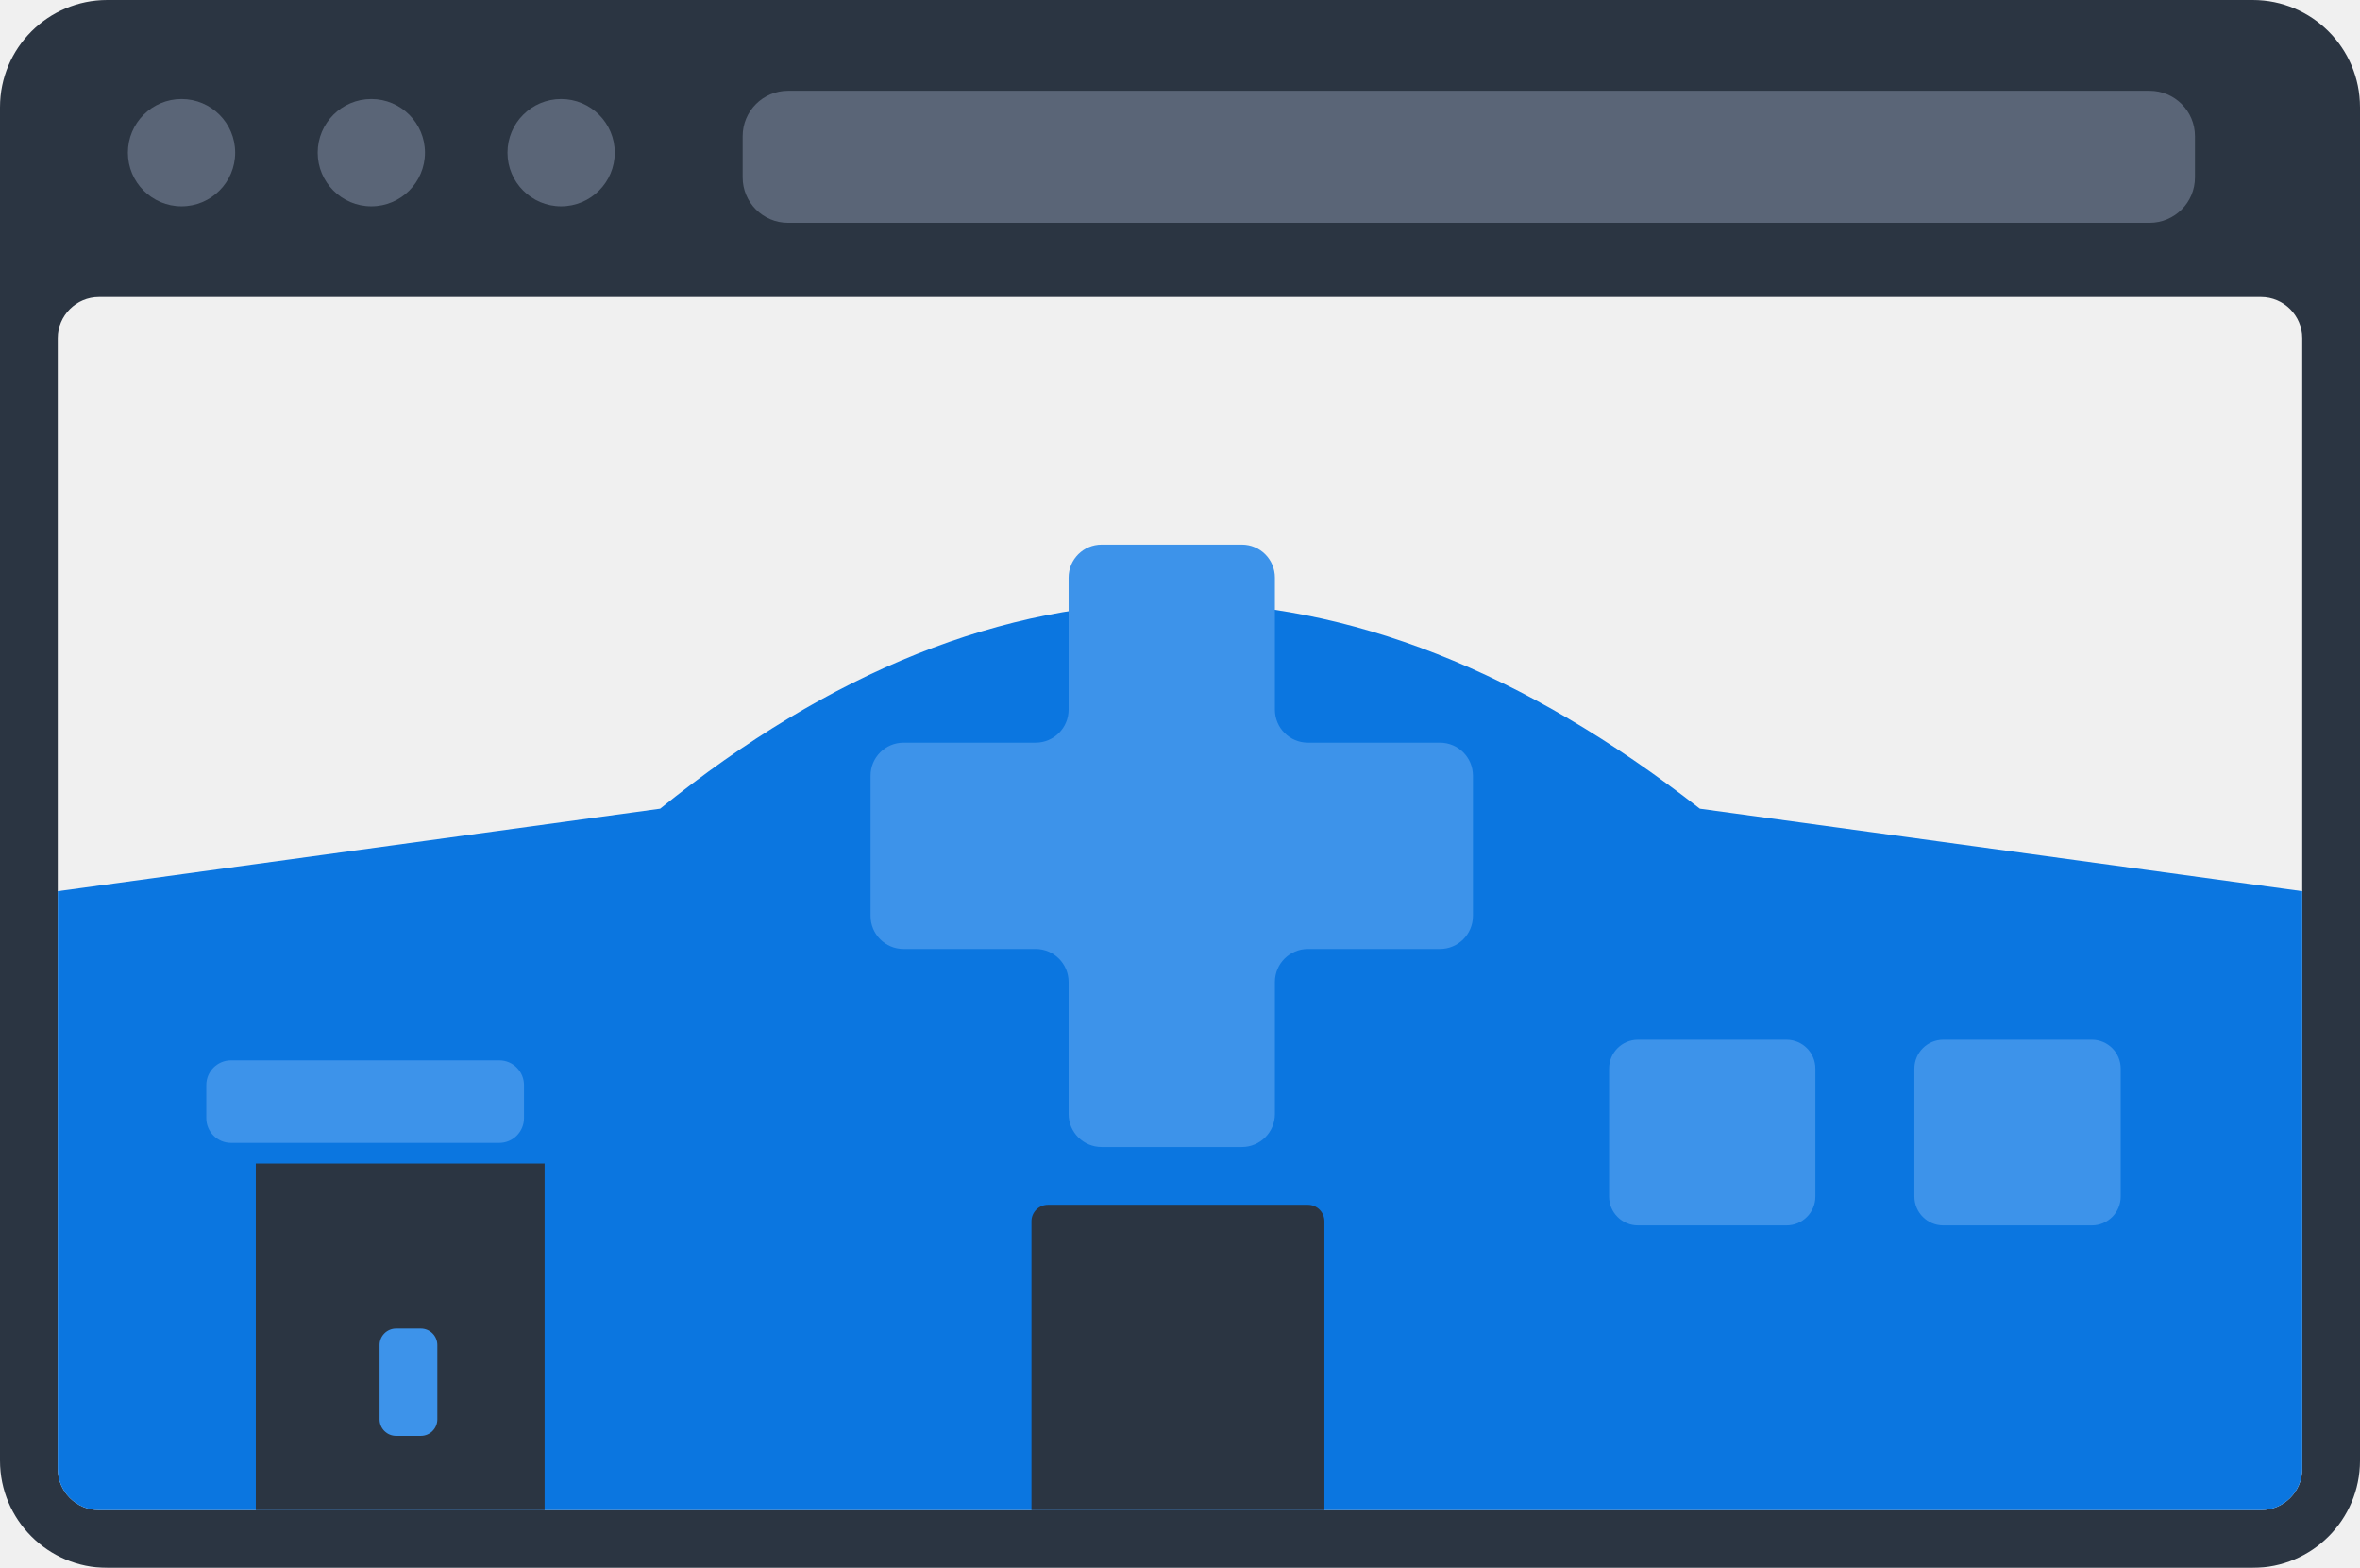
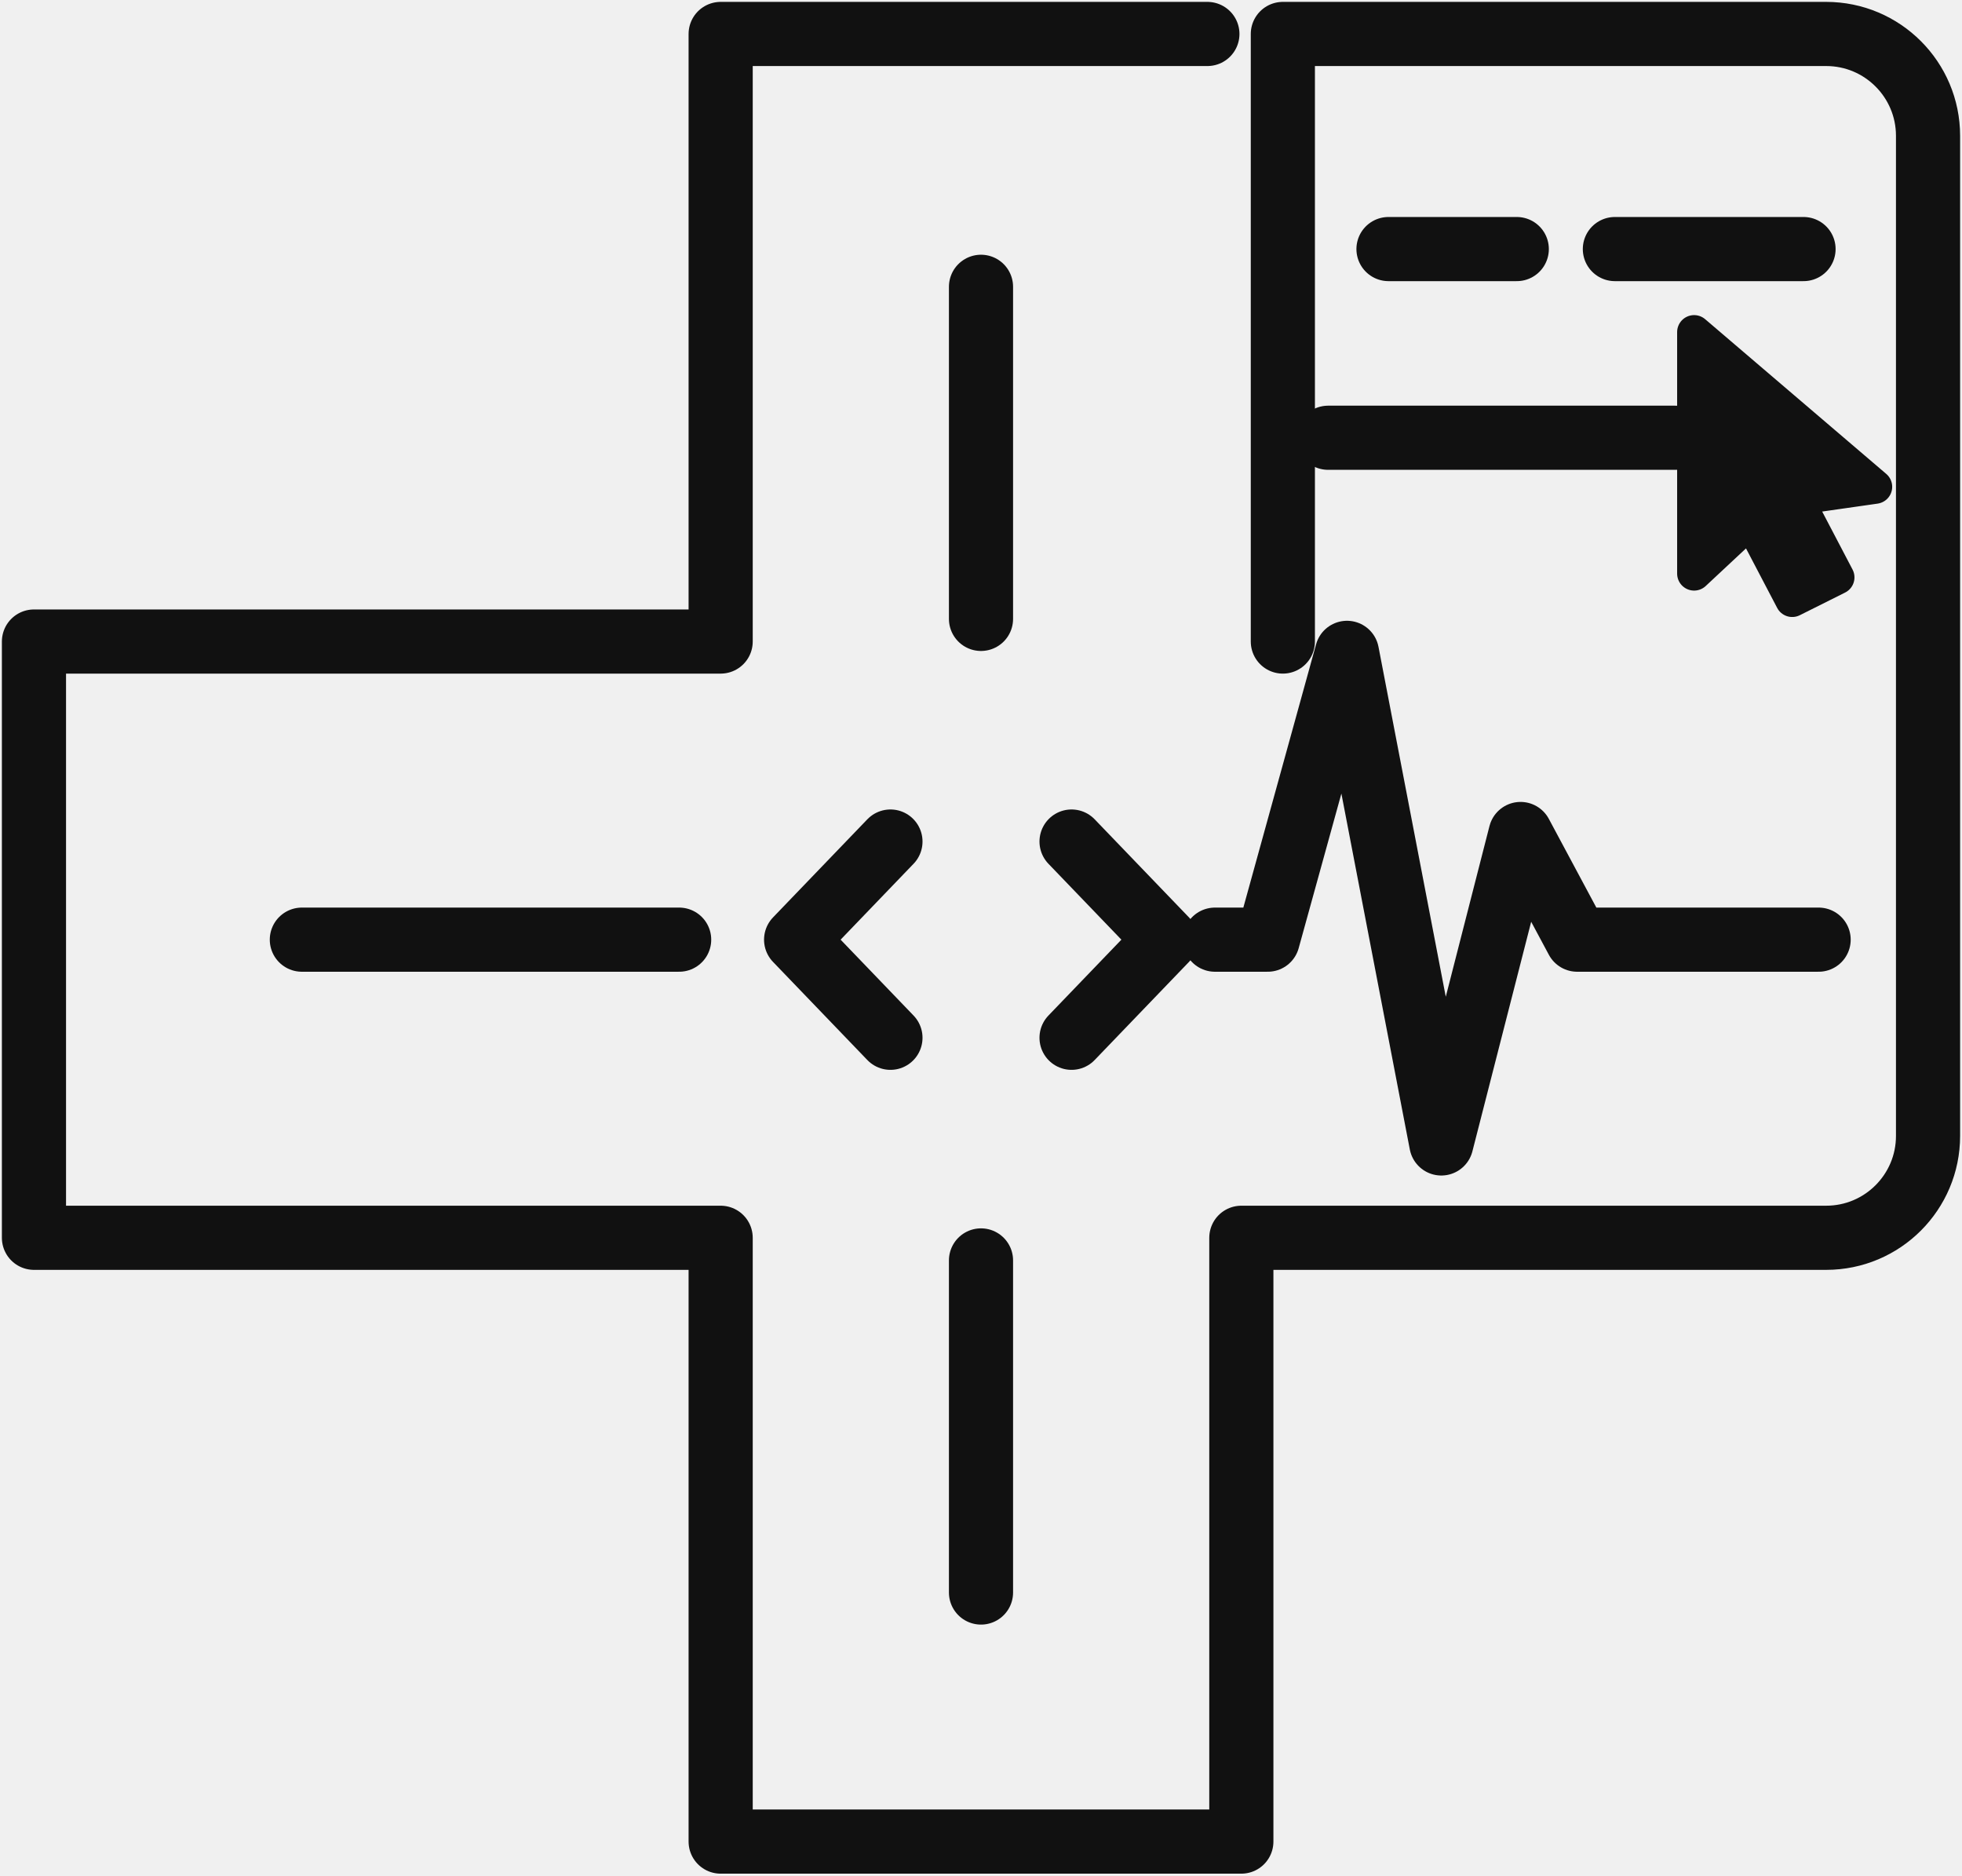
- <svg xmlns="http://www.w3.org/2000/svg" viewBox="0 0 572 380" width="572" height="380" role="img" aria-label="Simple Surgery">
-   <defs>
-     <clipPath id="sni9491">
-       <rect x="14" y="72" width="544" height="294" rx="10" ry="10" />
-     </clipPath>
-     <mask id="mni9491">
-       <rect x="0" y="0" width="572" height="380" fill="#fff" />
-       <rect x="14" y="72" width="544" height="294" rx="10" ry="10" fill="#000" />
-     </mask>
-   </defs>
+ <svg xmlns="http://www.w3.org/2000/svg" viewBox="0 0 520 497" width="520" height="497" role="img" aria-label="Simple Surgery">
  <g transform="translate(0 0)">
-     <rect x="0" y="0" width="572" height="380" rx="26" ry="26" fill="#2B3542" mask="url(#mni9491)" />
-     <g fill="#5A6577">
-       <circle cx="44" cy="37" r="13" />
-       <circle cx="90" cy="37" r="13" />
-       <circle cx="136" cy="37" r="13" />
-       <rect x="180" y="22" width="352" height="32" rx="11" ry="11" />
+     <g fill="none" stroke="#111111" stroke-width="17" stroke-linecap="round" stroke-linejoin="round">
+       <path d="M320 9 H191 V170 H9 V328 H191 V488 H329 V328 H484 A27 27 0 0 0 511 301 V36 A27 27 0 0 0 484 9 H340 V170" />
+       <path d="M368 66 h34" />
+       <path d="M428 66 h50" />
+       <path d="M352 116 h92" />
+       <path d="M260 76 v88" />
+       <path d="M260 334 v88" />
+       <path d="M80 249 h100" />
+       <path d="M236 223 l-25 26 25 26" />
+       <path d="M284 223 l25 26-25 26" />
+       <path d="M322 249 h14 l21-76 25 130 21-82 15 28 h64" />
    </g>
-     <g clip-path="url(#sni9491)">
-       <path fill="#0B76E0" d="M14 366 L14 216 L160 196 Q284 96 412 196 L558 216 L558 366 Z" />
-       <g fill="#2B3542">
-         <path d="M254 292 h63 a4 4 0 0 1 4 4 v70 h-71 v-70 a4 4 0 0 1 4-4 Z" />
-         <path d="M62 282 h70 v84 H62 Z" />
-       </g>
-       <g fill="#3D93EA">
-         <path d="M267 132 h34 a8 8 0 0 1 8 8 v32 a8 8 0 0 0 8 8 h32 a8 8 0 0 1 8 8 v34 a8 8 0 0 1-8 8 h-32 a8 8 0 0 0-8 8 v32 a8 8 0 0 1-8 8 h-34 a8 8 0 0 1-8-8 v-32 a8 8 0 0 0-8-8 h-32 a8 8 0 0 1-8-8 v-34 a8 8 0 0 1 8-8 h32 a8 8 0 0 0 8-8 v-32 a8 8 0 0 1 8-8 Z" />
-         <rect x="50" y="257" width="77" height="20" rx="6" ry="6" />
-         <rect x="92" y="322" width="14" height="26" rx="4" ry="4" />
-         <rect x="390" y="252" width="50" height="45" rx="7" ry="7" />
-         <rect x="464" y="252" width="50" height="45" rx="7" ry="7" />
-       </g>
-     </g>
+     <path d="M449 88 V152 L464 138 L475 159 L487 153 L476 132 L497 129 Z" fill="#111111" stroke="#111111" stroke-width="9" stroke-linejoin="round" />
  </g>
</svg>
